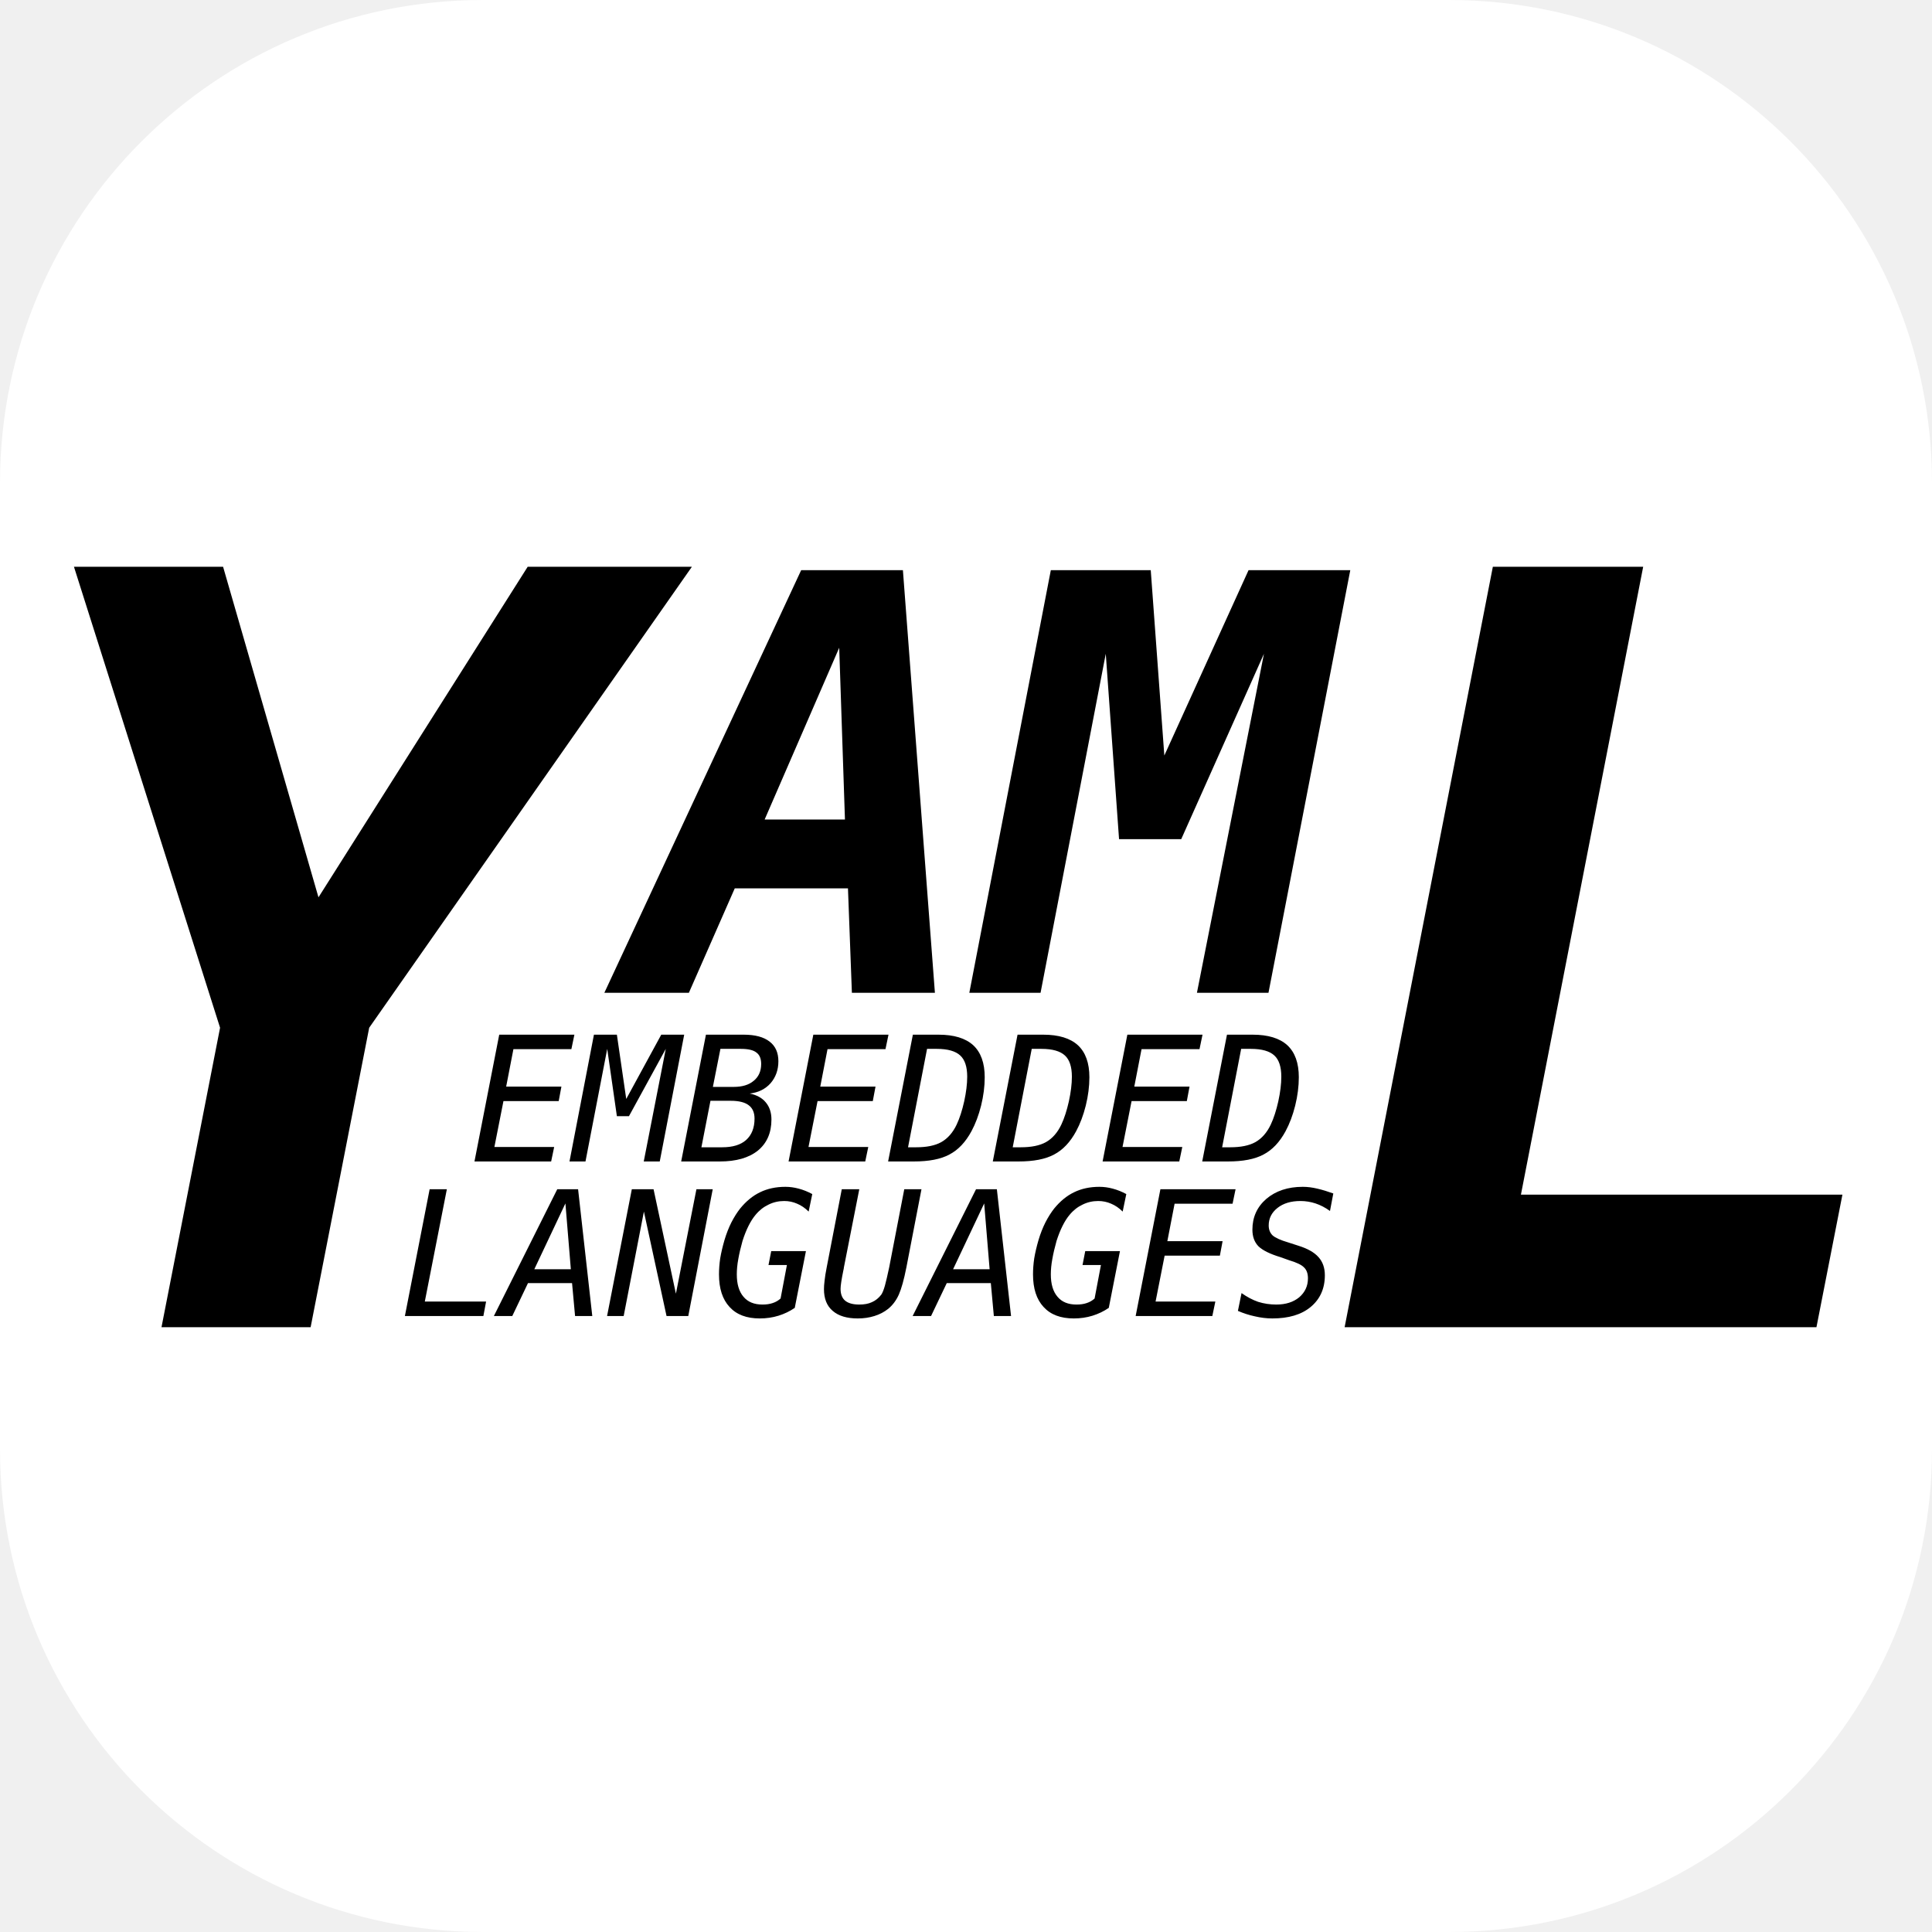
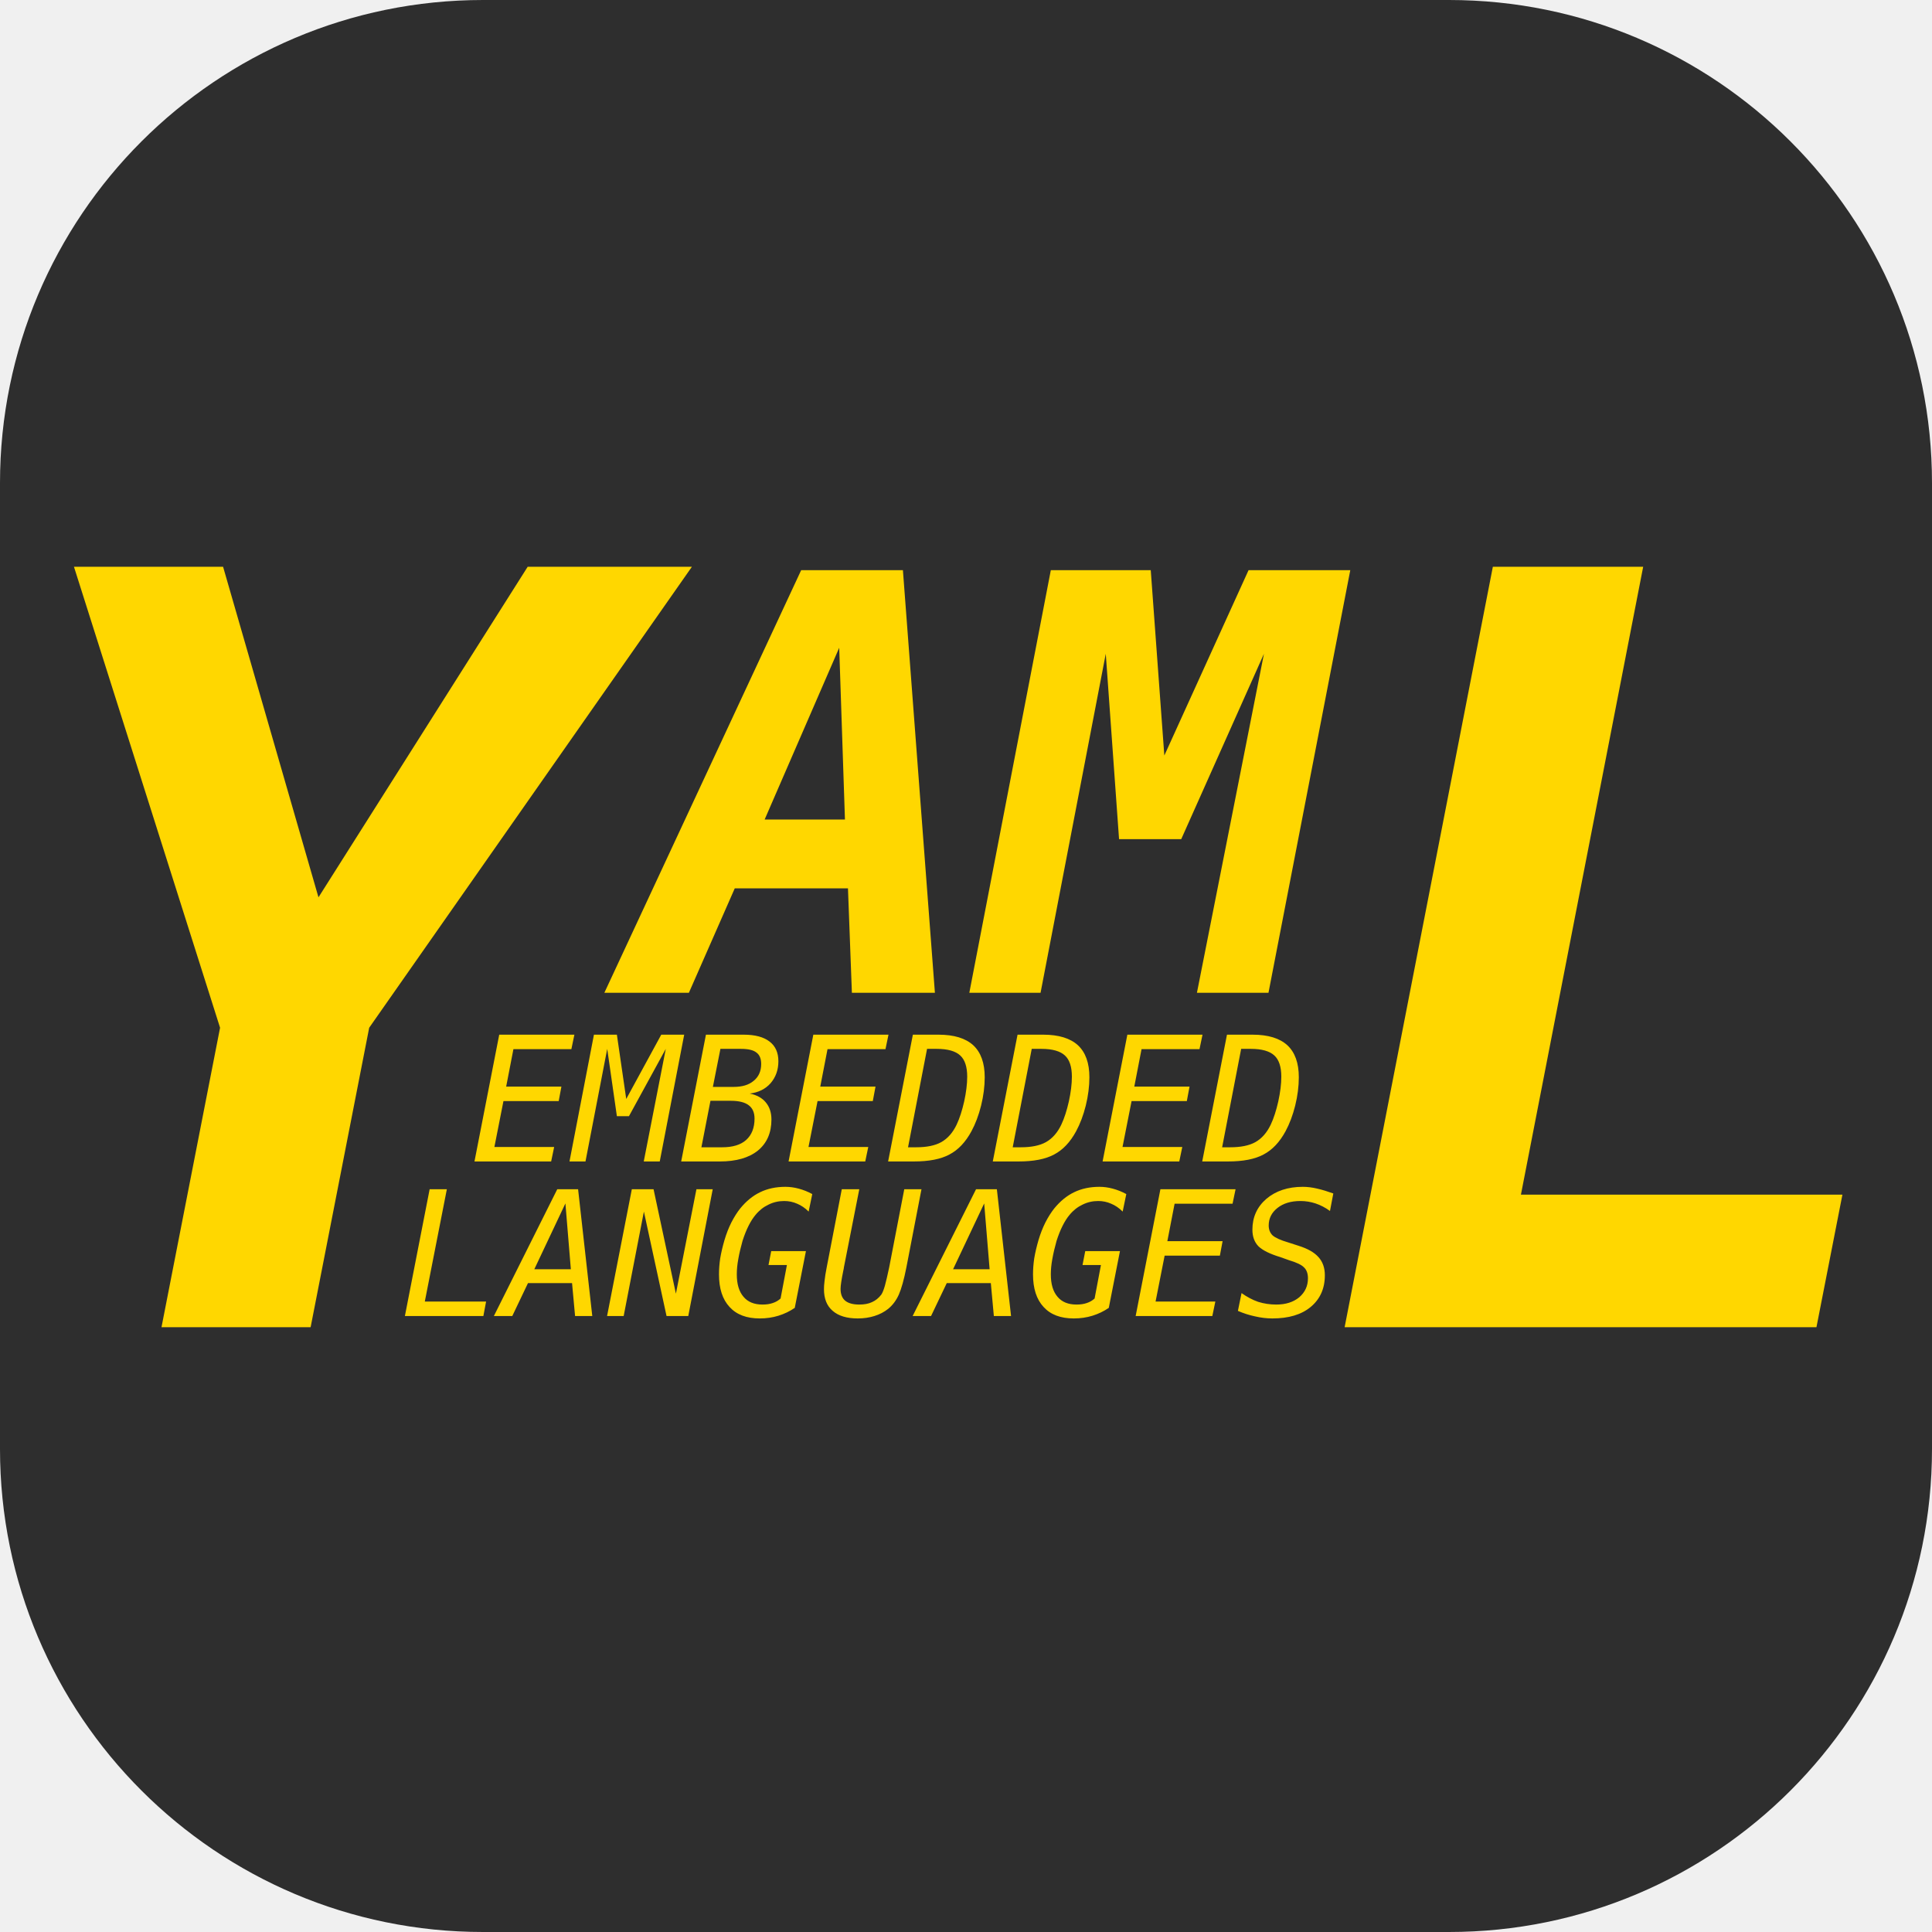
<svg xmlns="http://www.w3.org/2000/svg" viewBox="0 0 100 100">
-   <rect width="100%" height="100%" rx="25" fill="#fff" />
-   <text x="0%" y="50%" font-size="54" text-anchor="start" dominant-baseline="central" font-style="italic" font-weight="bolder" font-family="monospace">Y</text>
-   <text x="100%" y="50%" font-size="54" text-anchor="end" dominant-baseline="central" font-style="italic" font-weight="bolder" font-family="monospace">L</text>
-   <text x="51%" y="41%" font-size="30" text-anchor="middle" dominant-baseline="central" font-style="italic" font-weight="bold" font-family="monospace">AM</text>
-   <text x="46%" y="57%" font-size="9" text-anchor="middle" dominant-baseline="central" font-style="italic" font-family="monospace">EMBEDDED</text>
-   <text x="45%" y="65%" font-size="9" text-anchor="middle" dominant-baseline="central" font-style="italic" font-family="monospace">LANGUAGES</text>
+   <rect width="100%" height="100%" rx="25" fill="#2e2e2e" />
+   <text x="0%" y="50%" font-size="54" text-anchor="start" dominant-baseline="central" font-style="italic" font-weight="bolder" font-family="monospace" fill="gold">Y</text>
+   <text x="100%" y="50%" font-size="54" text-anchor="end" dominant-baseline="central" font-style="italic" font-weight="bolder" font-family="monospace" fill="gold">L</text>
+   <text x="51%" y="41%" font-size="30" text-anchor="middle" dominant-baseline="central" font-style="italic" font-weight="bold" font-family="monospace" fill="gold">AM</text>
+   <text x="46%" y="57%" font-size="9" text-anchor="middle" dominant-baseline="central" font-style="italic" font-family="monospace" fill="gold">EMBEDDED</text>
+   <text x="45%" y="65%" font-size="9" text-anchor="middle" dominant-baseline="central" font-style="italic" font-family="monospace" fill="gold">LANGUAGES</text>
</svg>
